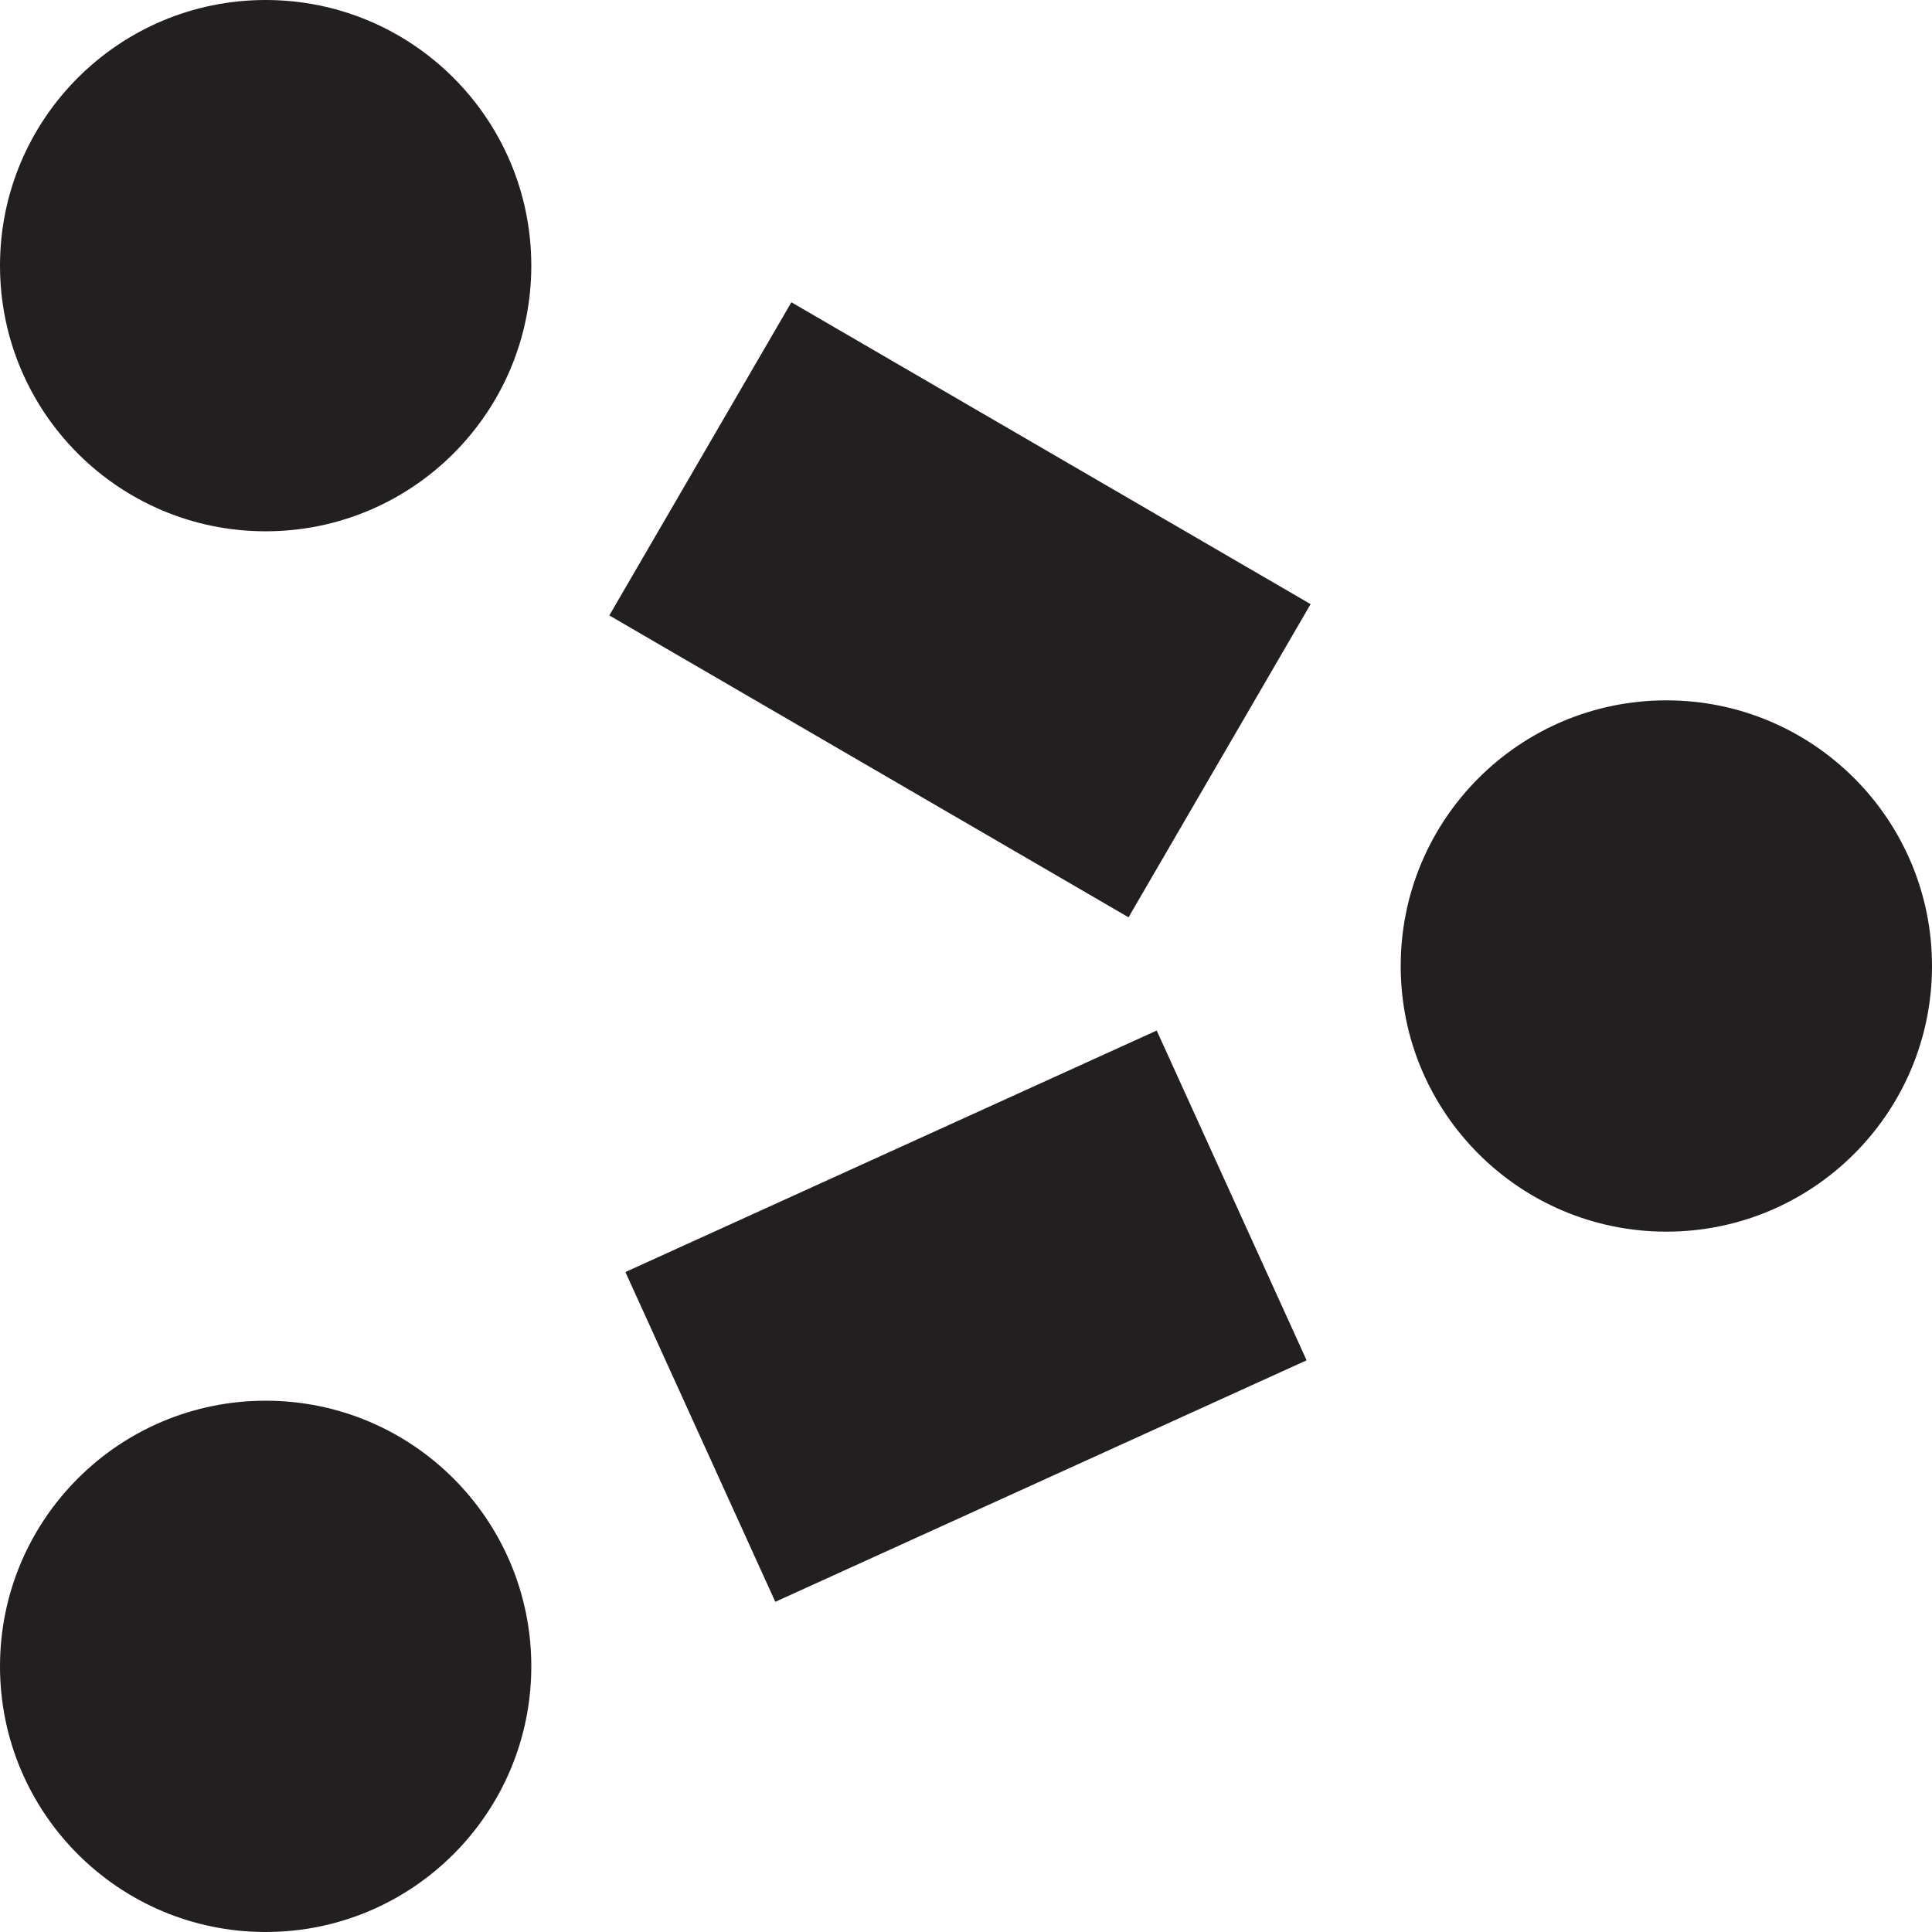
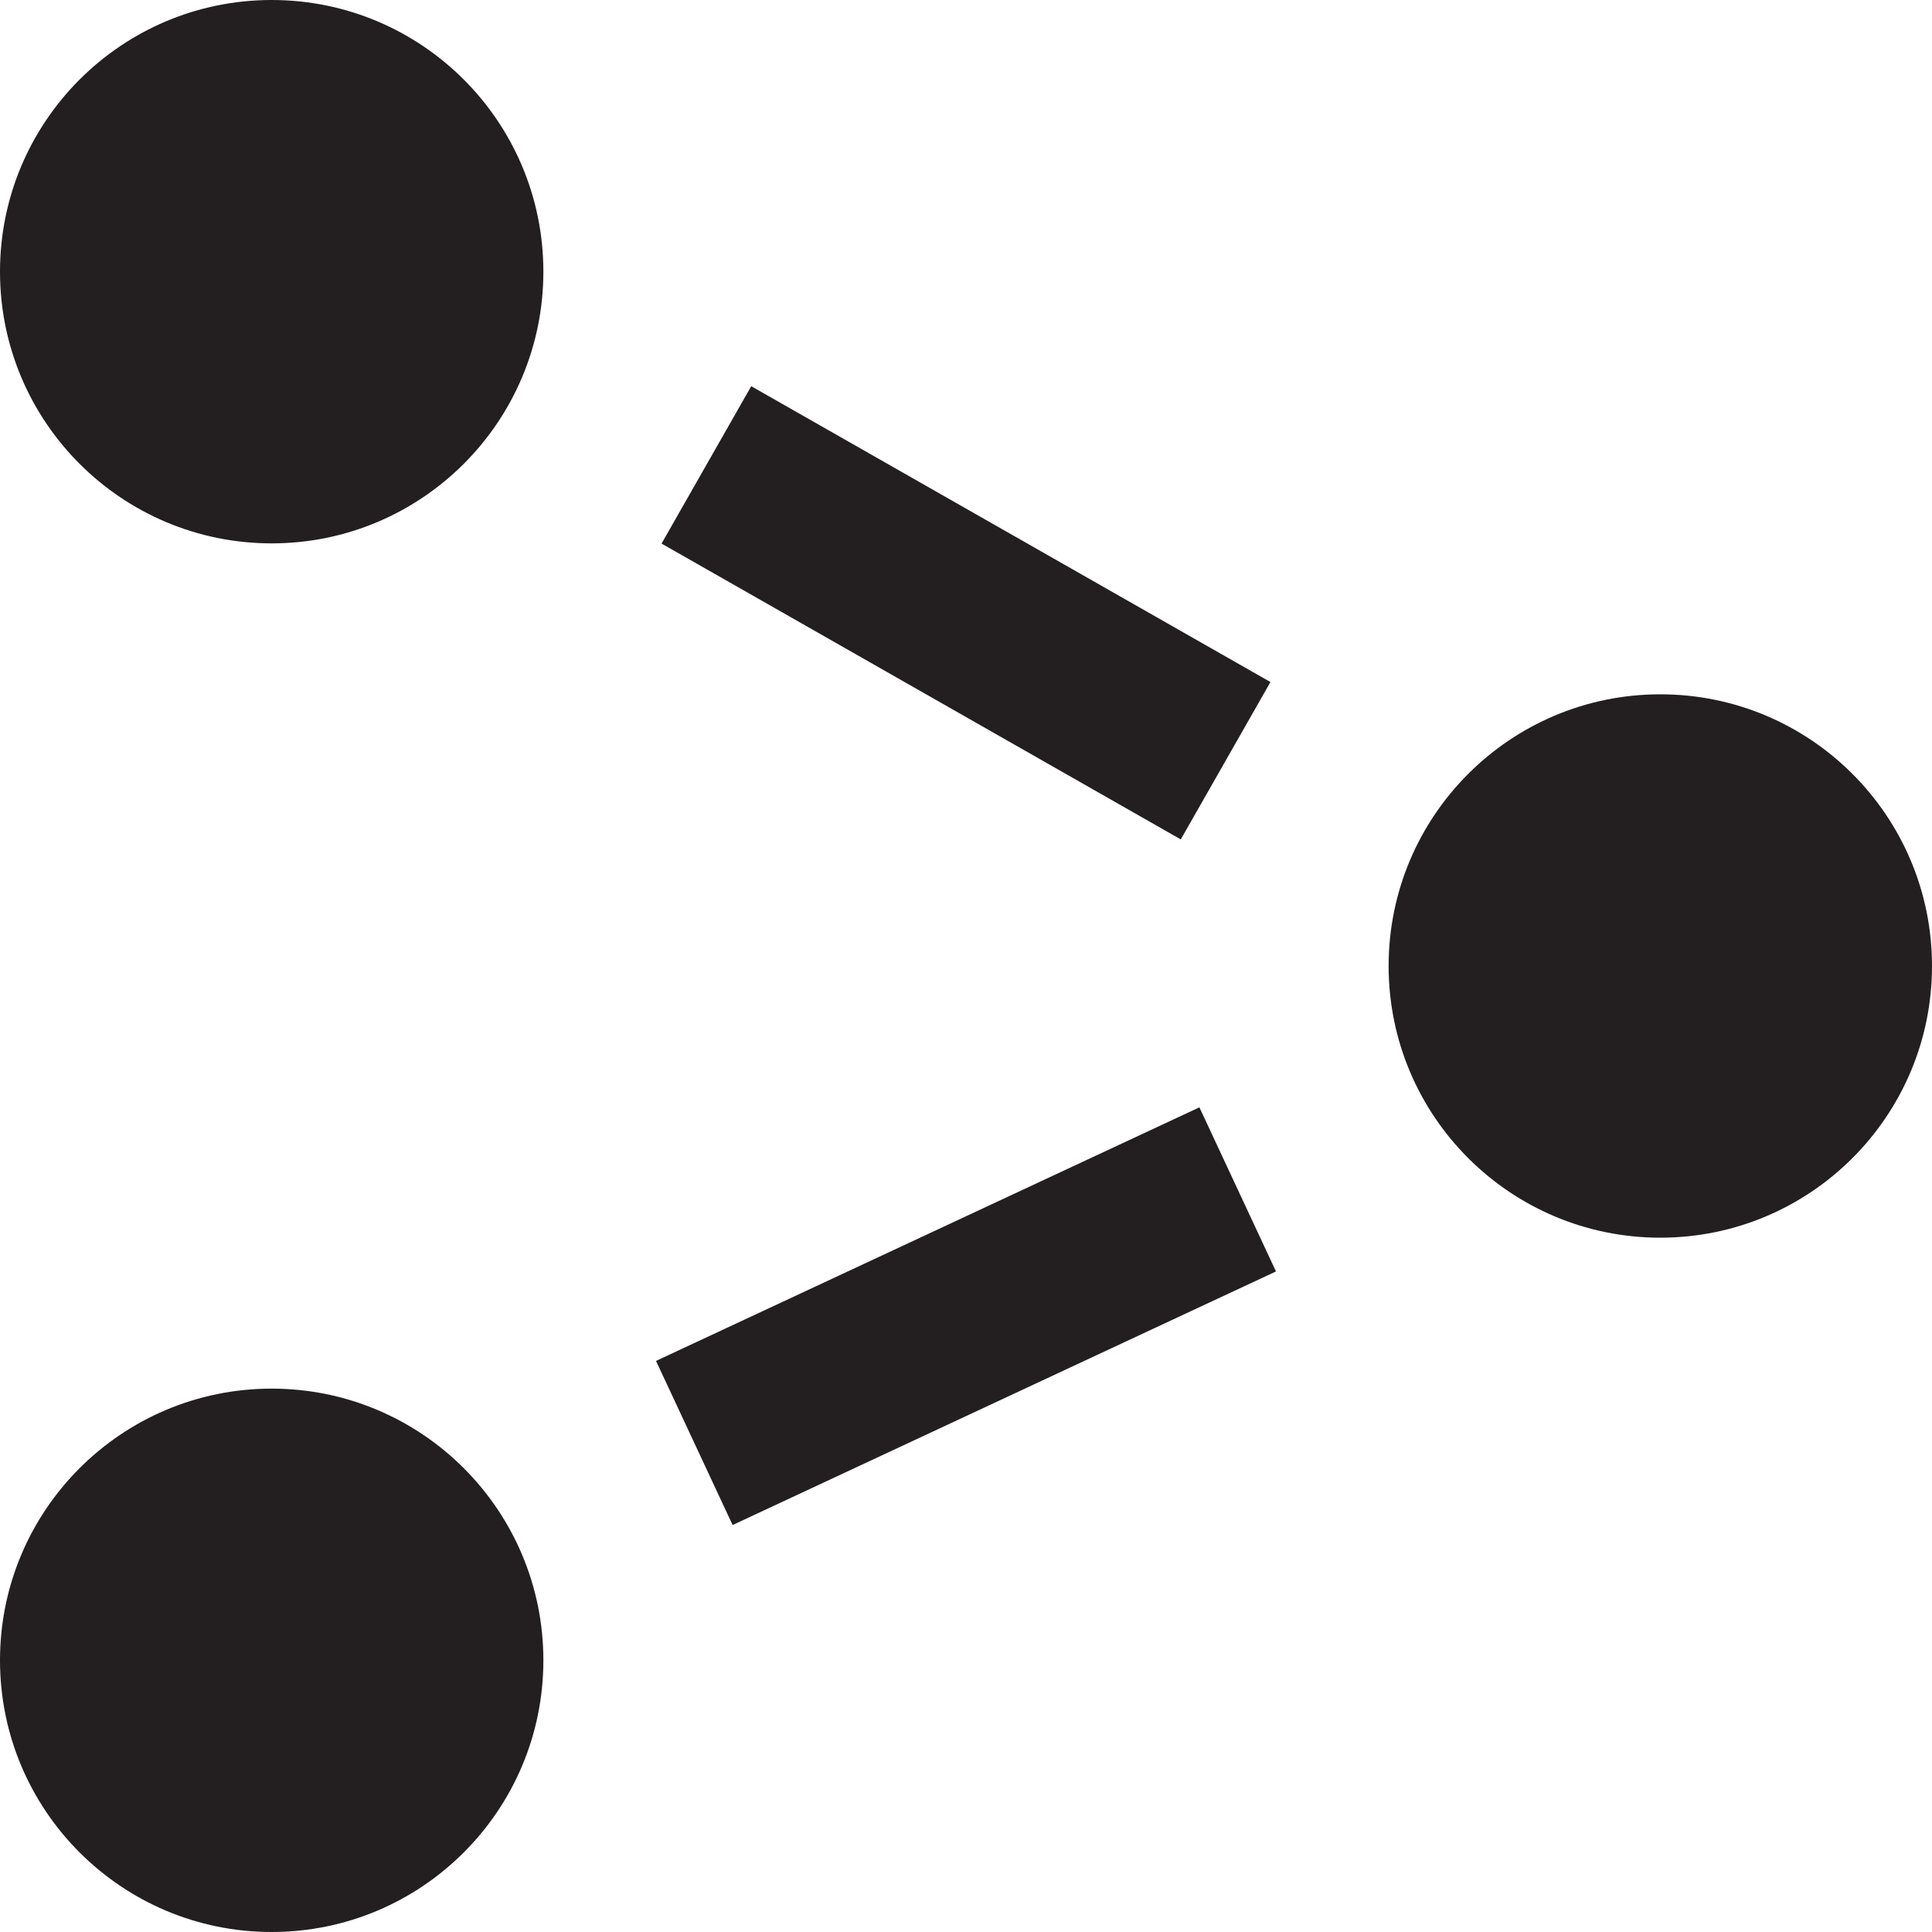
- <svg xmlns="http://www.w3.org/2000/svg" id="Layer_1" viewBox="0 0 16 16" style="isolation:isolate" width="16" height="16" preserveAspectRatio="xMinYMid meet">
-   <style>.st0{fill:#231f20}.st1{fill:none;stroke:#231f20;stroke-width:3;stroke-miterlimit:10}</style>
-   <circle class="st0" cx="2.2" cy="2.2" r="2.2" />
-   <circle class="st0" cx="2.2" cy="13.8" r="2.2" />
-   <circle class="st0" cx="13.8" cy="8" r="2.2" />
-   <path class="st1" d="M5.8 11.9l4.4-2M5.8 3.8l4.3 2.5" />
+ <svg xmlns="http://www.w3.org/2000/svg" version="1.1" id="Layer_1" x="0px" y="0px" viewBox="0 0 32 32" style="enable-background:new 0 0 32 32;" xml:space="preserve">
+   <style type="text/css">
+ 	.st0{fill:#231F20;}
+ 	.st1{fill:none;stroke:#231F20;stroke-width:3;stroke-miterlimit:10;}
+ </style>
+   <circle class="st0" cx="4.5" cy="4.5" r="4.5" />
+   <circle class="st0" cx="4.5" cy="27.5" r="4.5" />
+   <circle class="st0" cx="27.5" cy="16" r="4.5" />
+   <line class="st1" x1="11.5" y1="23.9" x2="20.5" y2="19.7" />
+   <line class="st1" x1="11.7" y1="7.7" x2="20.3" y2="12.6" />
</svg>
